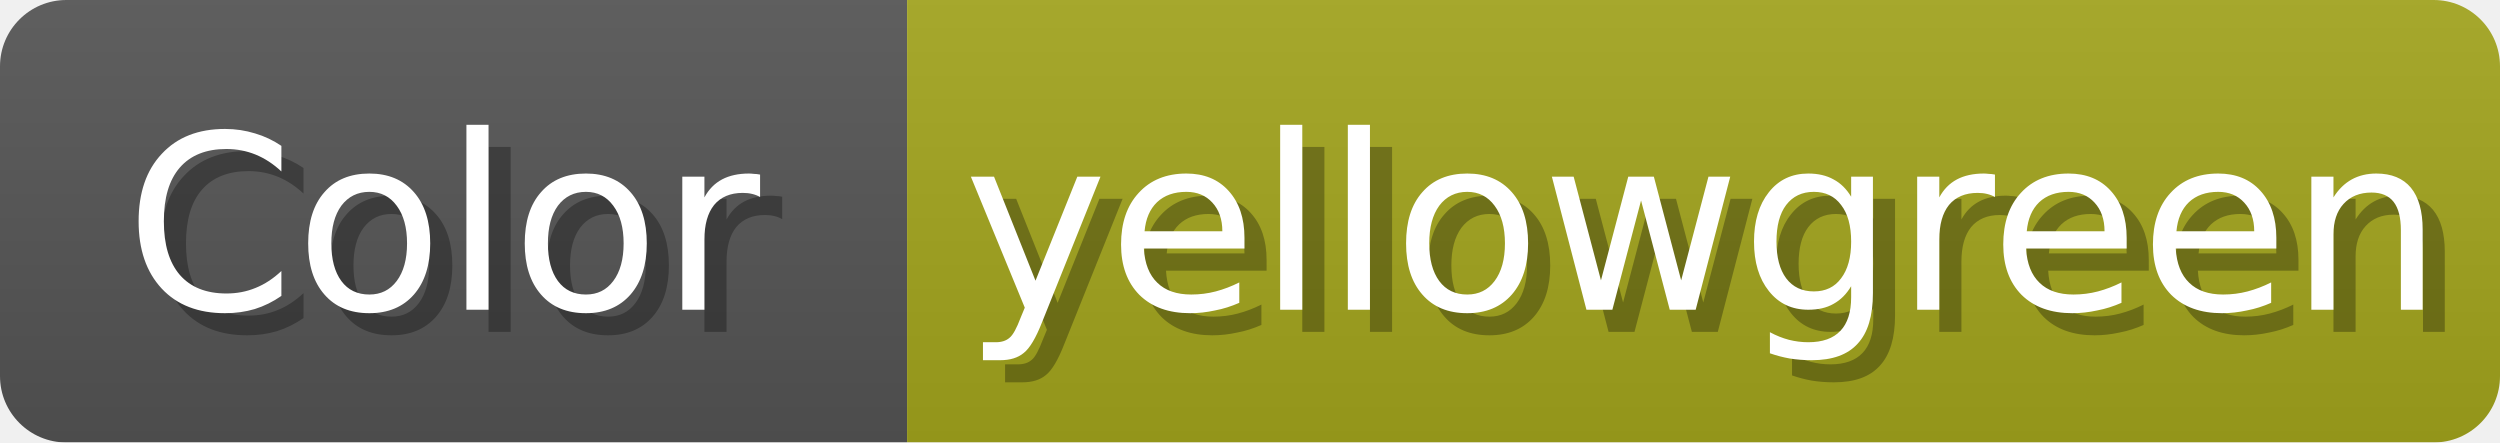
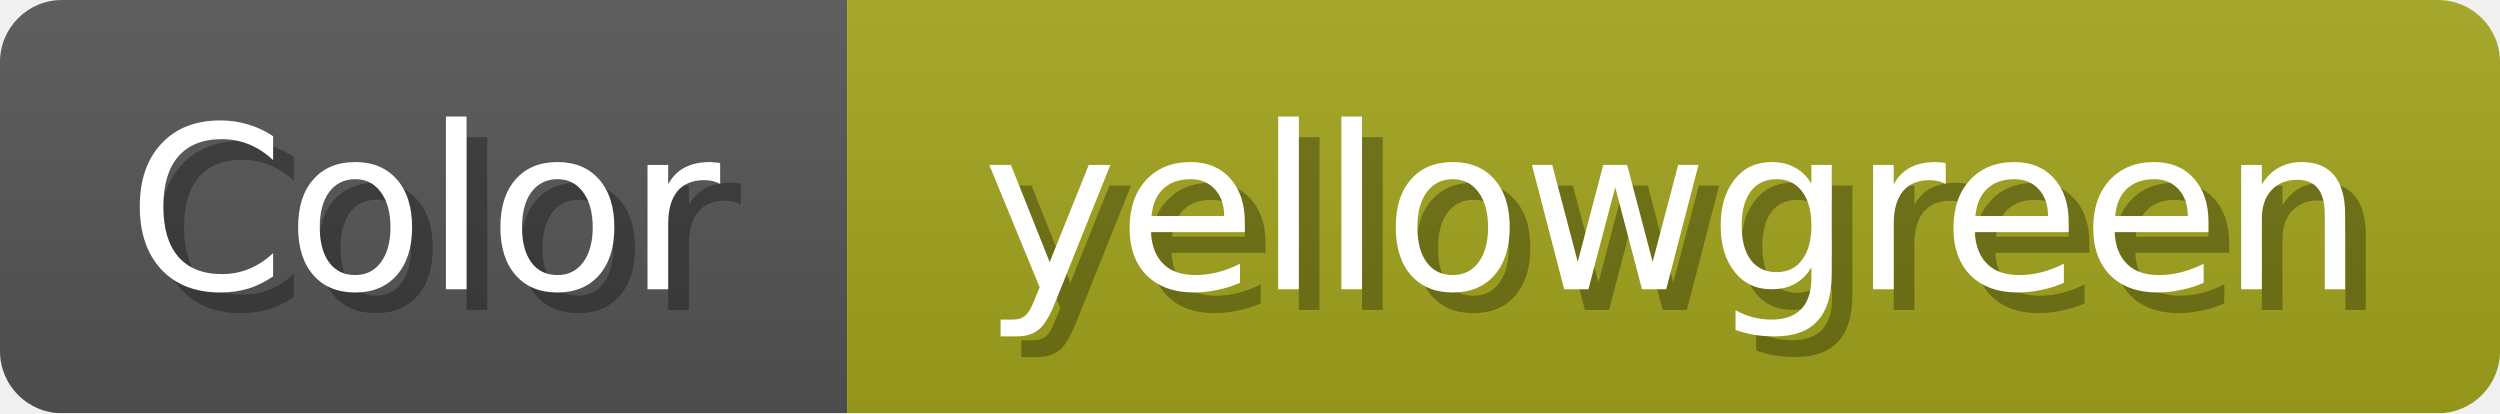
- <svg xmlns="http://www.w3.org/2000/svg" width="113" height="20">
+ <svg xmlns="http://www.w3.org/2000/svg" width="121" height="20">
  <linearGradient id="b" x2="0" y2="100%">
    <stop offset="0" stop-color="#bbb" stop-opacity=".1" />
    <stop offset="1" stop-opacity=".1" />
  </linearGradient>
  <mask id="anybadge_21">
-     <rect width="113" height="20" rx="3" fill="#fff" />
+     <rect width="121" height="20" rx="3" fill="#fff" />
  </mask>
  <g mask="url(#anybadge_21)">
    <path fill="#555" d="M0 0h41v20H0z" />
-     <path fill="#a4a61d" d="M41 0h72v20H41z" />
-     <path fill="url(#b)" d="M0 0h113v20H0z" />
+     <path fill="#a4a61d" d="M41 0h80v20H41z" />
+     <path fill="url(#b)" d="M0 0h121v20H0z" />
  </g>
  <g fill="#fff" text-anchor="middle" font-family="DejaVu Sans,Verdana,Geneva,sans-serif" font-size="11">
-     <text x="21" y="15" fill="#010101" fill-opacity=".3">Color</text>
-     <text x="20" y="14">Color</text>
+     <text x="21.5" y="15" fill="#010101" fill-opacity=".3">Color</text>
+     <text x="20.5" y="14">Color</text>
  </g>
  <g fill="#fff" text-anchor="middle" font-family="DejaVu Sans,Verdana,Geneva,sans-serif" font-size="11">
-     <text x="78" y="15" fill="#010101" fill-opacity=".3">yellowgreen</text>
-     <text x="77" y="14">yellowgreen</text>
+     <text x="82.0" y="15" fill="#010101" fill-opacity=".3">yellowgreen</text>
+     <text x="81.0" y="14">yellowgreen</text>
  </g>
</svg>
